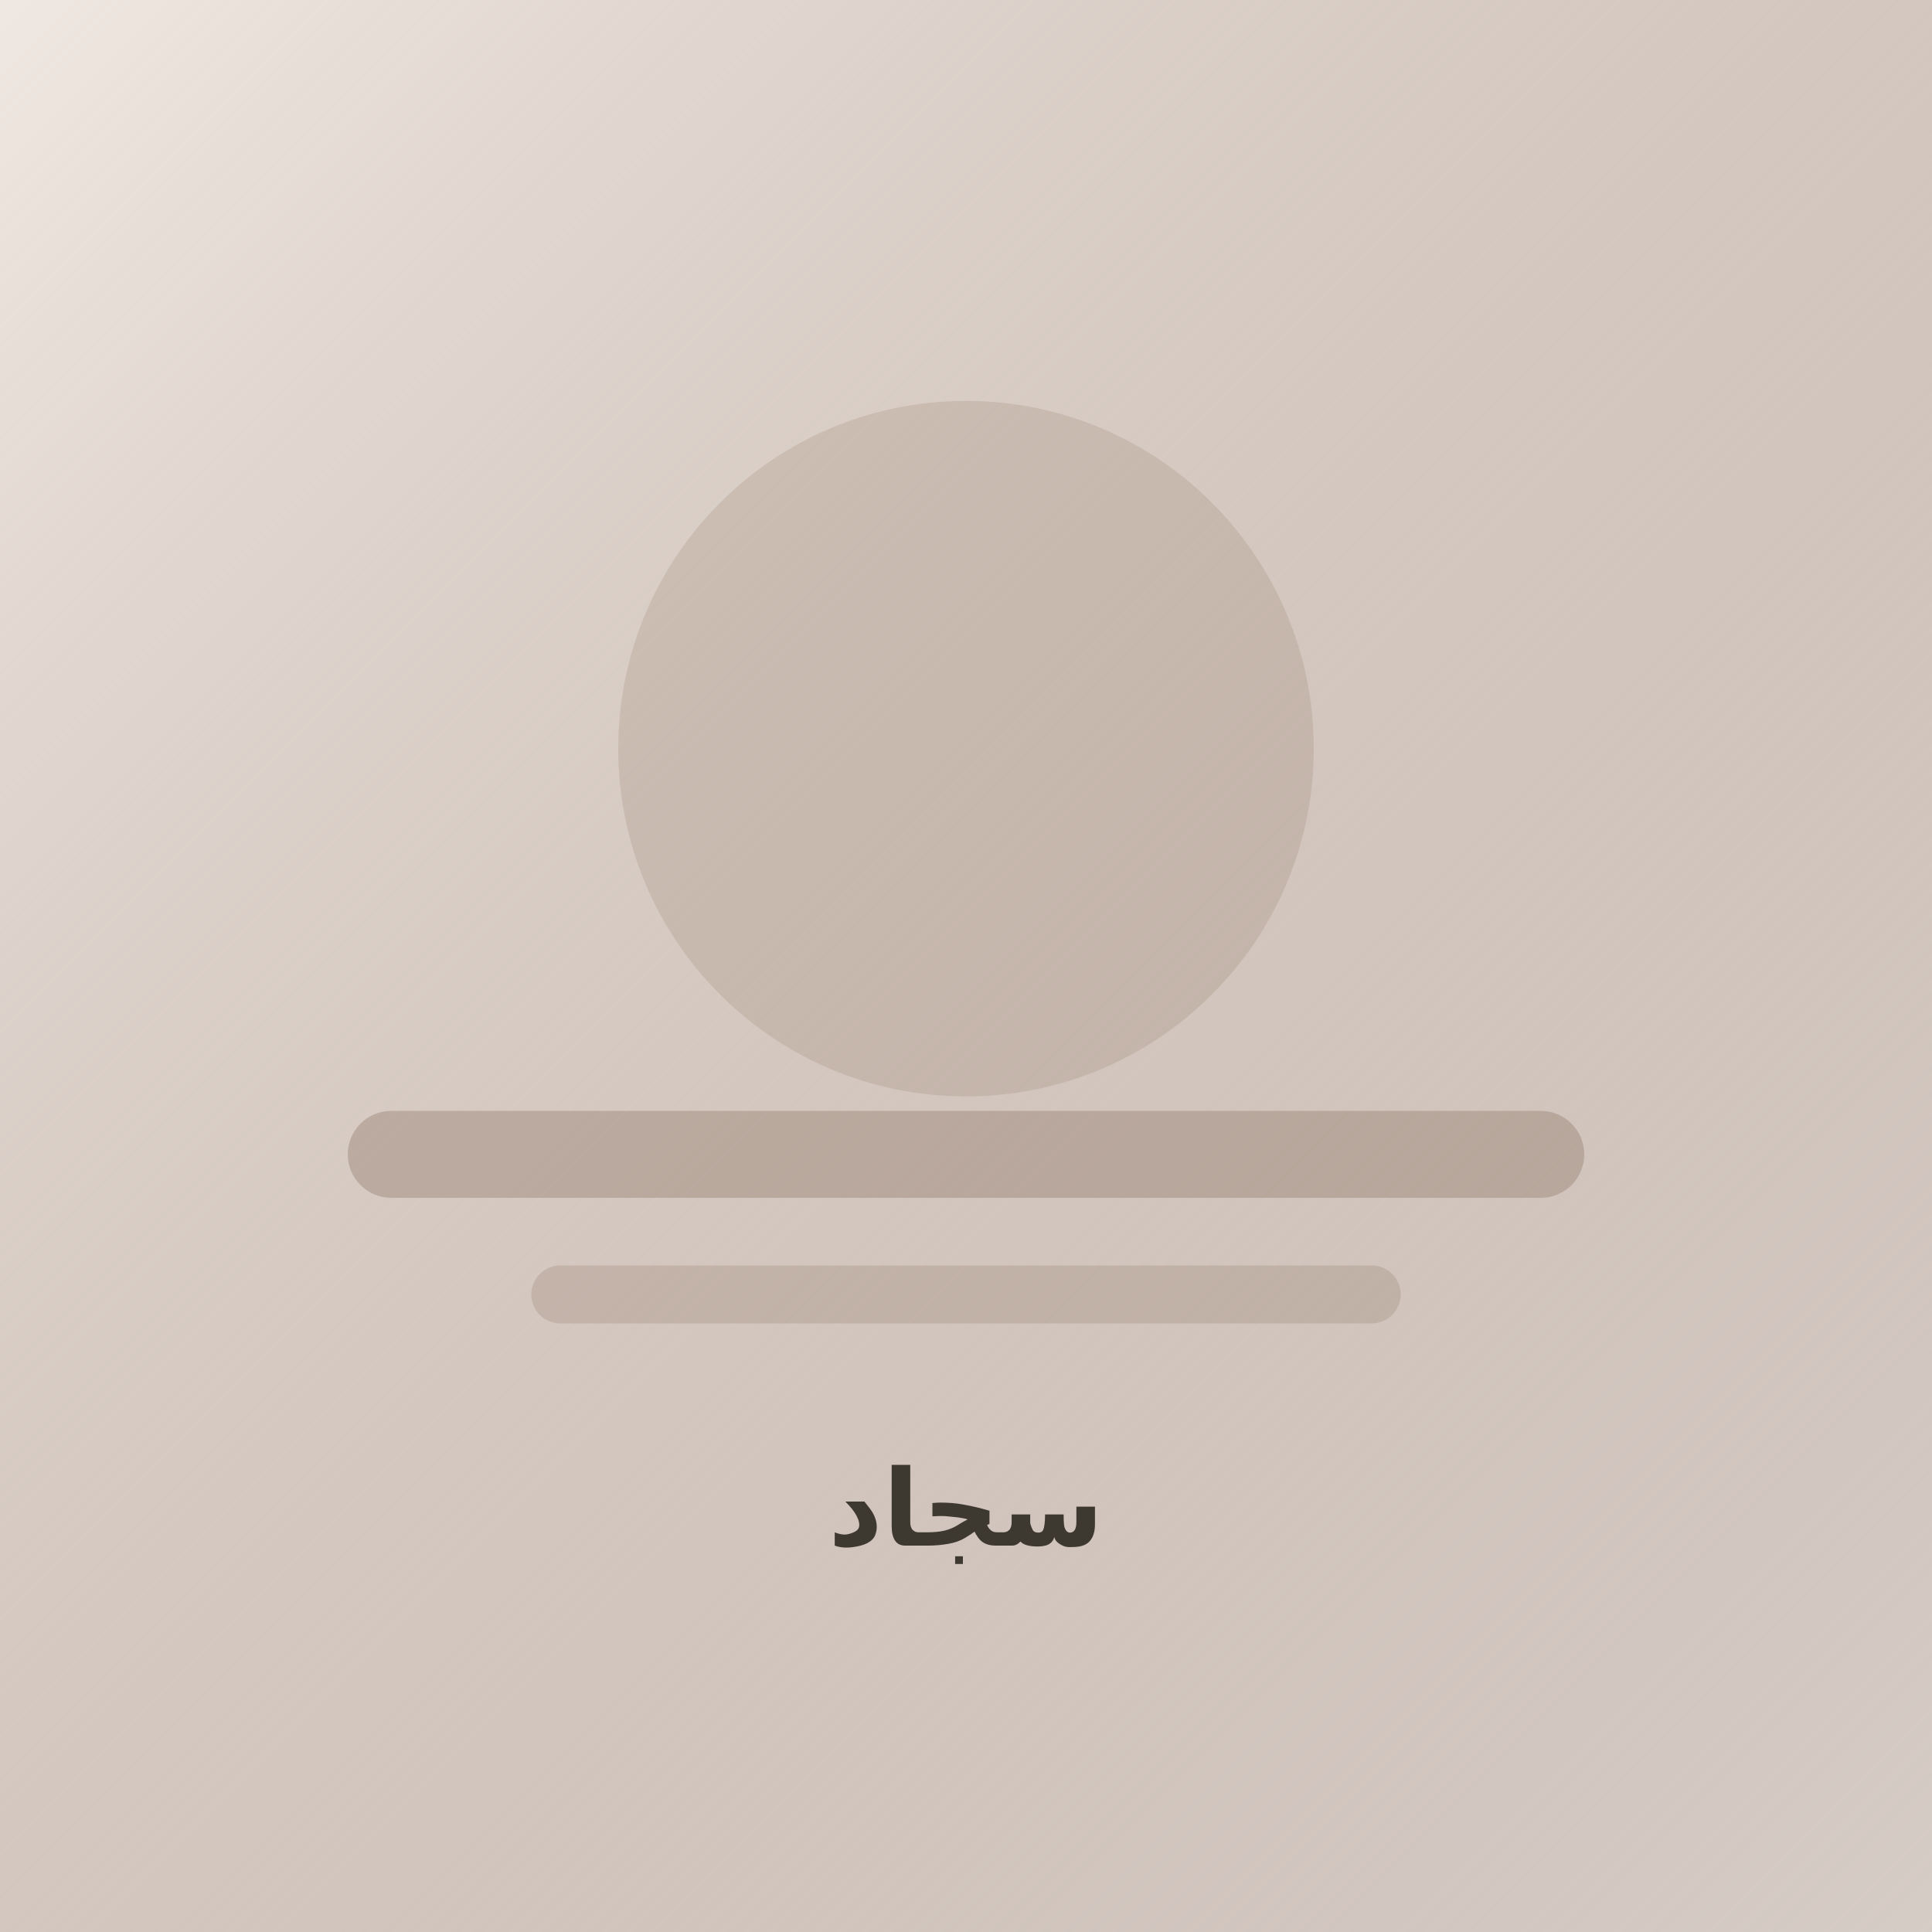
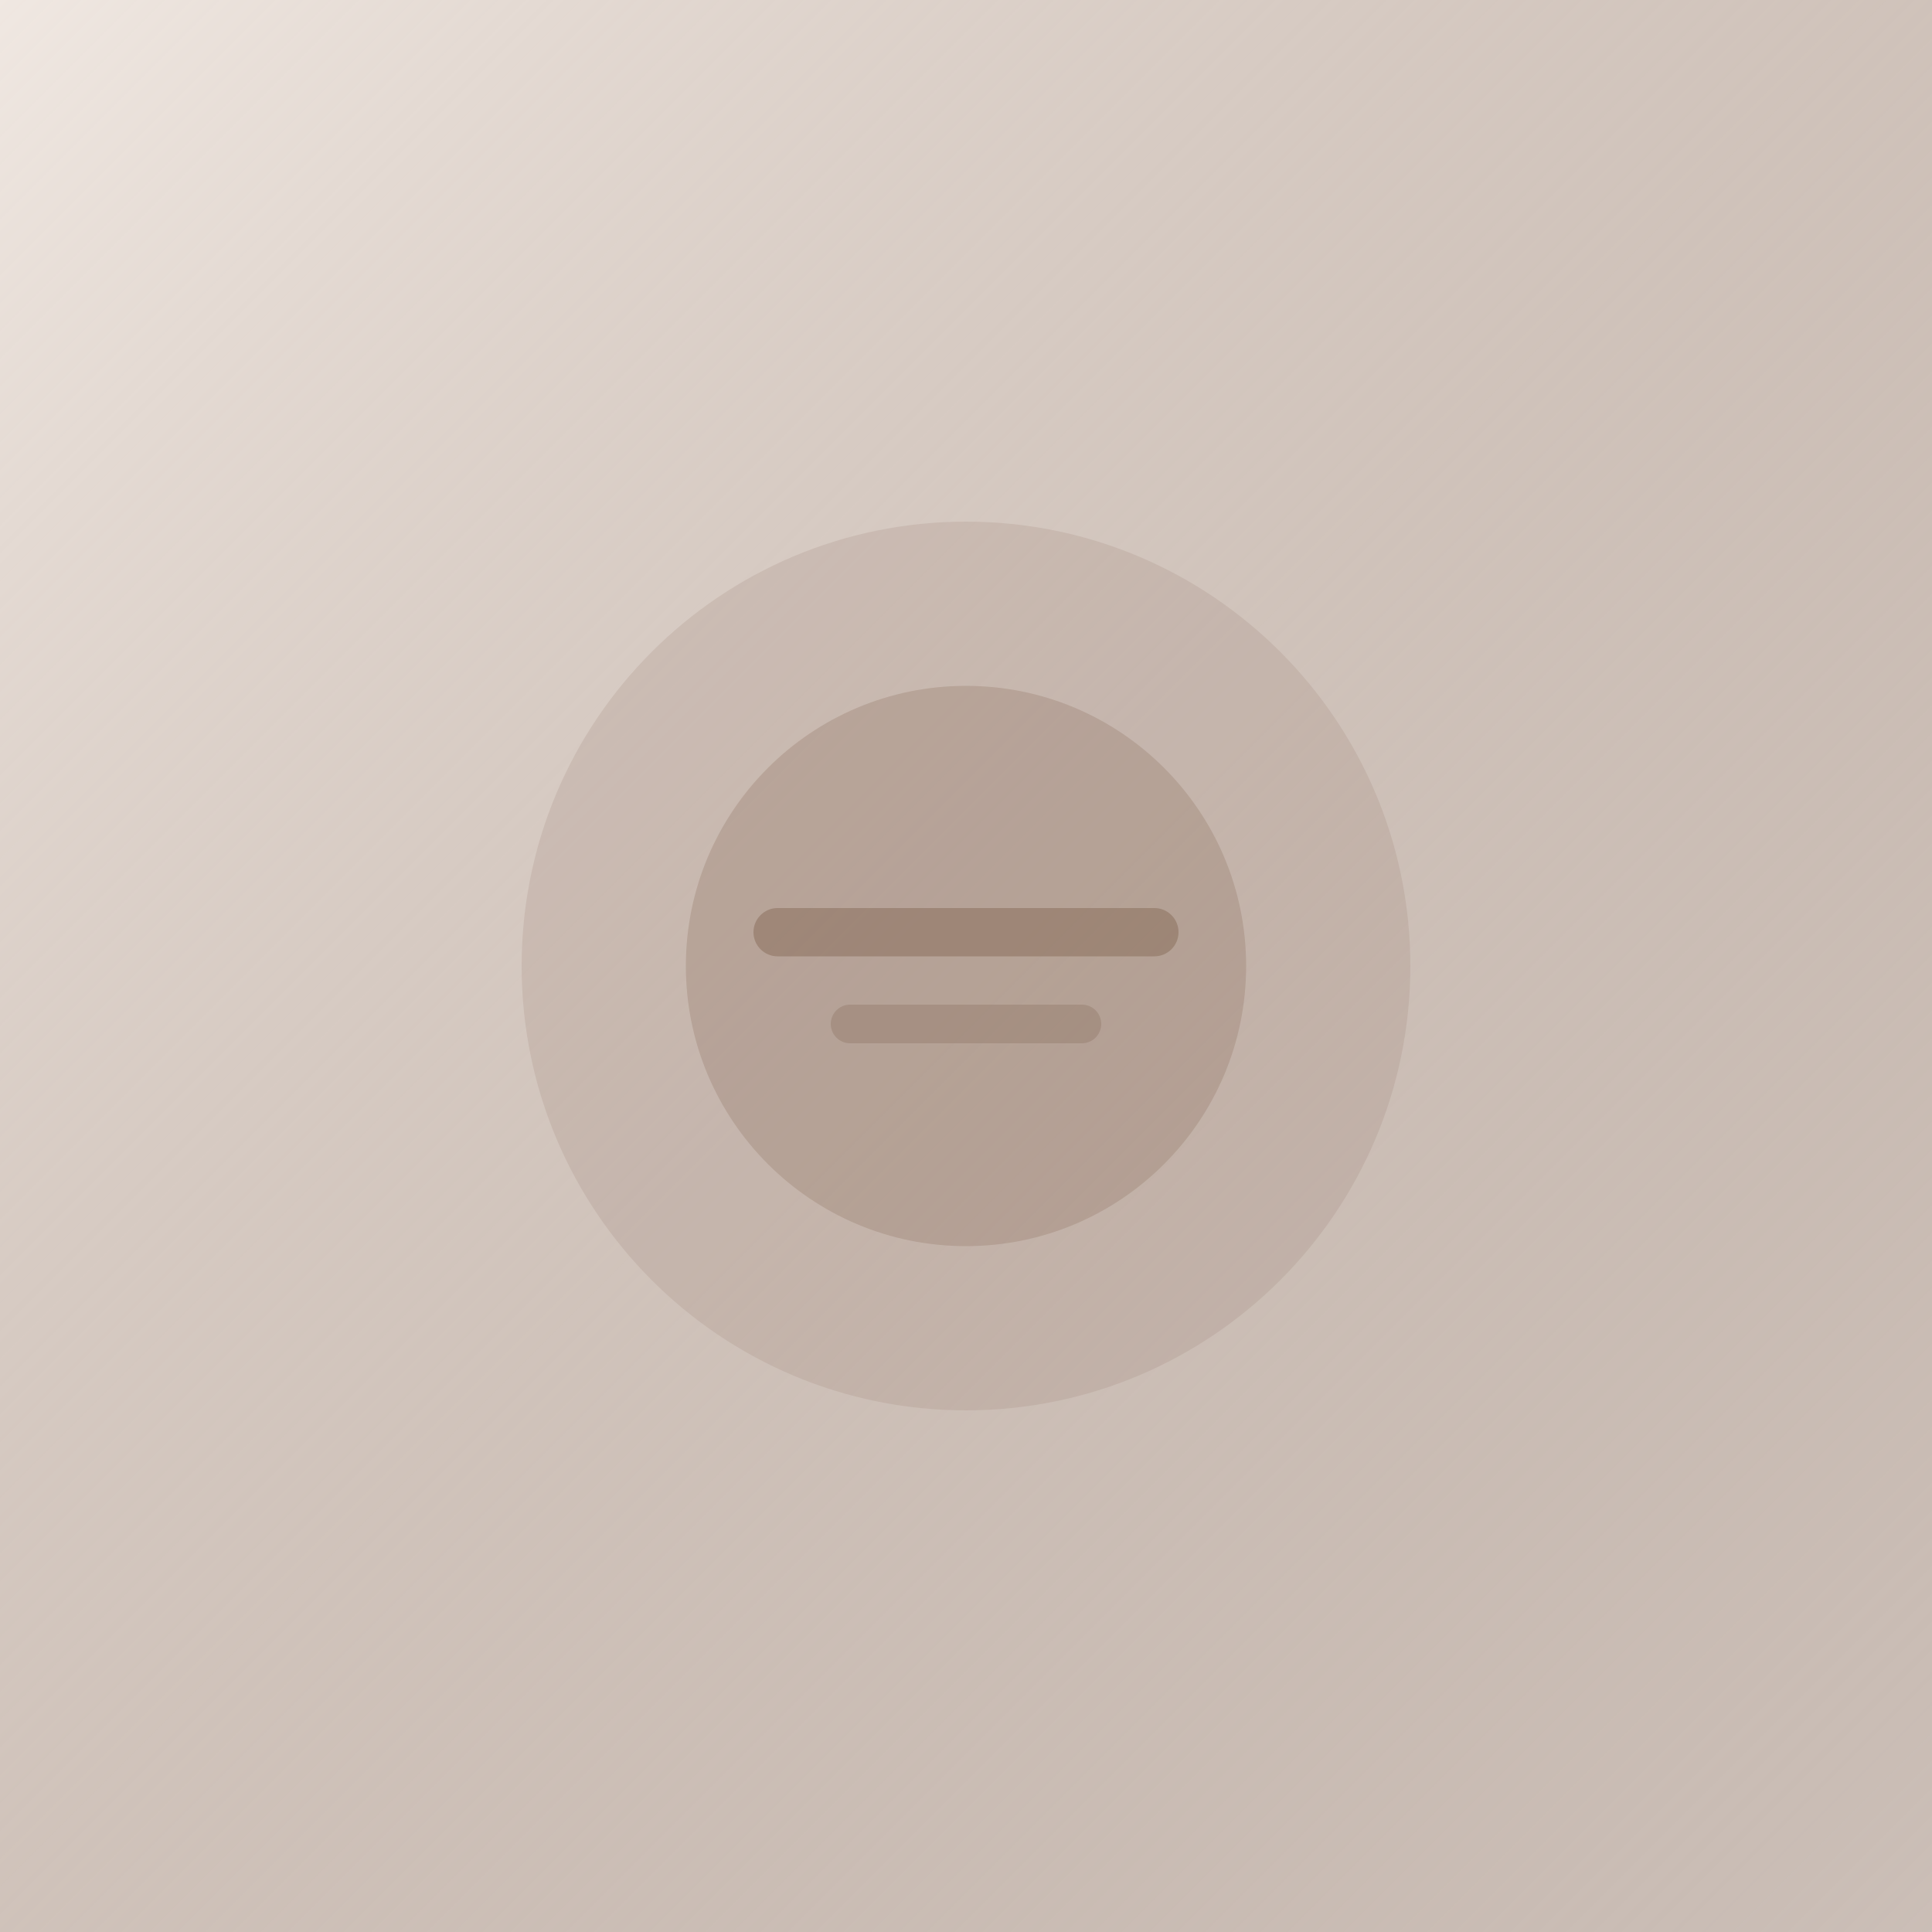
- <svg xmlns="http://www.w3.org/2000/svg" width="400" height="400" viewBox="0 0 400 400" role="img" aria-label="سجاد">
+ <svg xmlns="http://www.w3.org/2000/svg" width="400" height="400" viewBox="0 0 400 400" role="img" aria-hidden="true">
  <defs>
    <linearGradient id="g" x1="0%" y1="0%" x2="100%" y2="100%">
      <stop offset="0%" stop-color="#F0E8E2" />
-       <stop offset="100%" stop-color="#8B6F5E" stop-opacity="0.35" />
+       <stop offset="100%" stop-color="#8B6F5E" stop-opacity="0.45" />
    </linearGradient>
  </defs>
  <rect width="400" height="400" fill="url(#g)" />
-   <circle cx="200" cy="155" r="72" fill="#8B6F5E" fill-opacity="0.18" />
-   <rect x="72" y="230" width="256" height="18" rx="9" fill="#8B6F5E" fill-opacity="0.35" />
-   <rect x="110" y="262" width="180" height="12" rx="6" fill="#8B6F5E" fill-opacity="0.22" />
-   <text x="200" y="320" text-anchor="middle" font-family="Tahoma, Arial, sans-serif" font-size="22" font-weight="700" fill="#3d3830">سجاد</text>
+   <circle cx="200" cy="200" r="92" fill="#8B6F5E" fill-opacity="0.16" />
+   <circle cx="200" cy="200" r="58" fill="#8B6F5E" fill-opacity="0.28" />
+   <rect x="156" y="188" width="88" height="10" rx="5" fill="#8B6F5E" fill-opacity="0.55" />
+   <rect x="172" y="208" width="56" height="8" rx="4" fill="#8B6F5E" fill-opacity="0.35" />
</svg>
